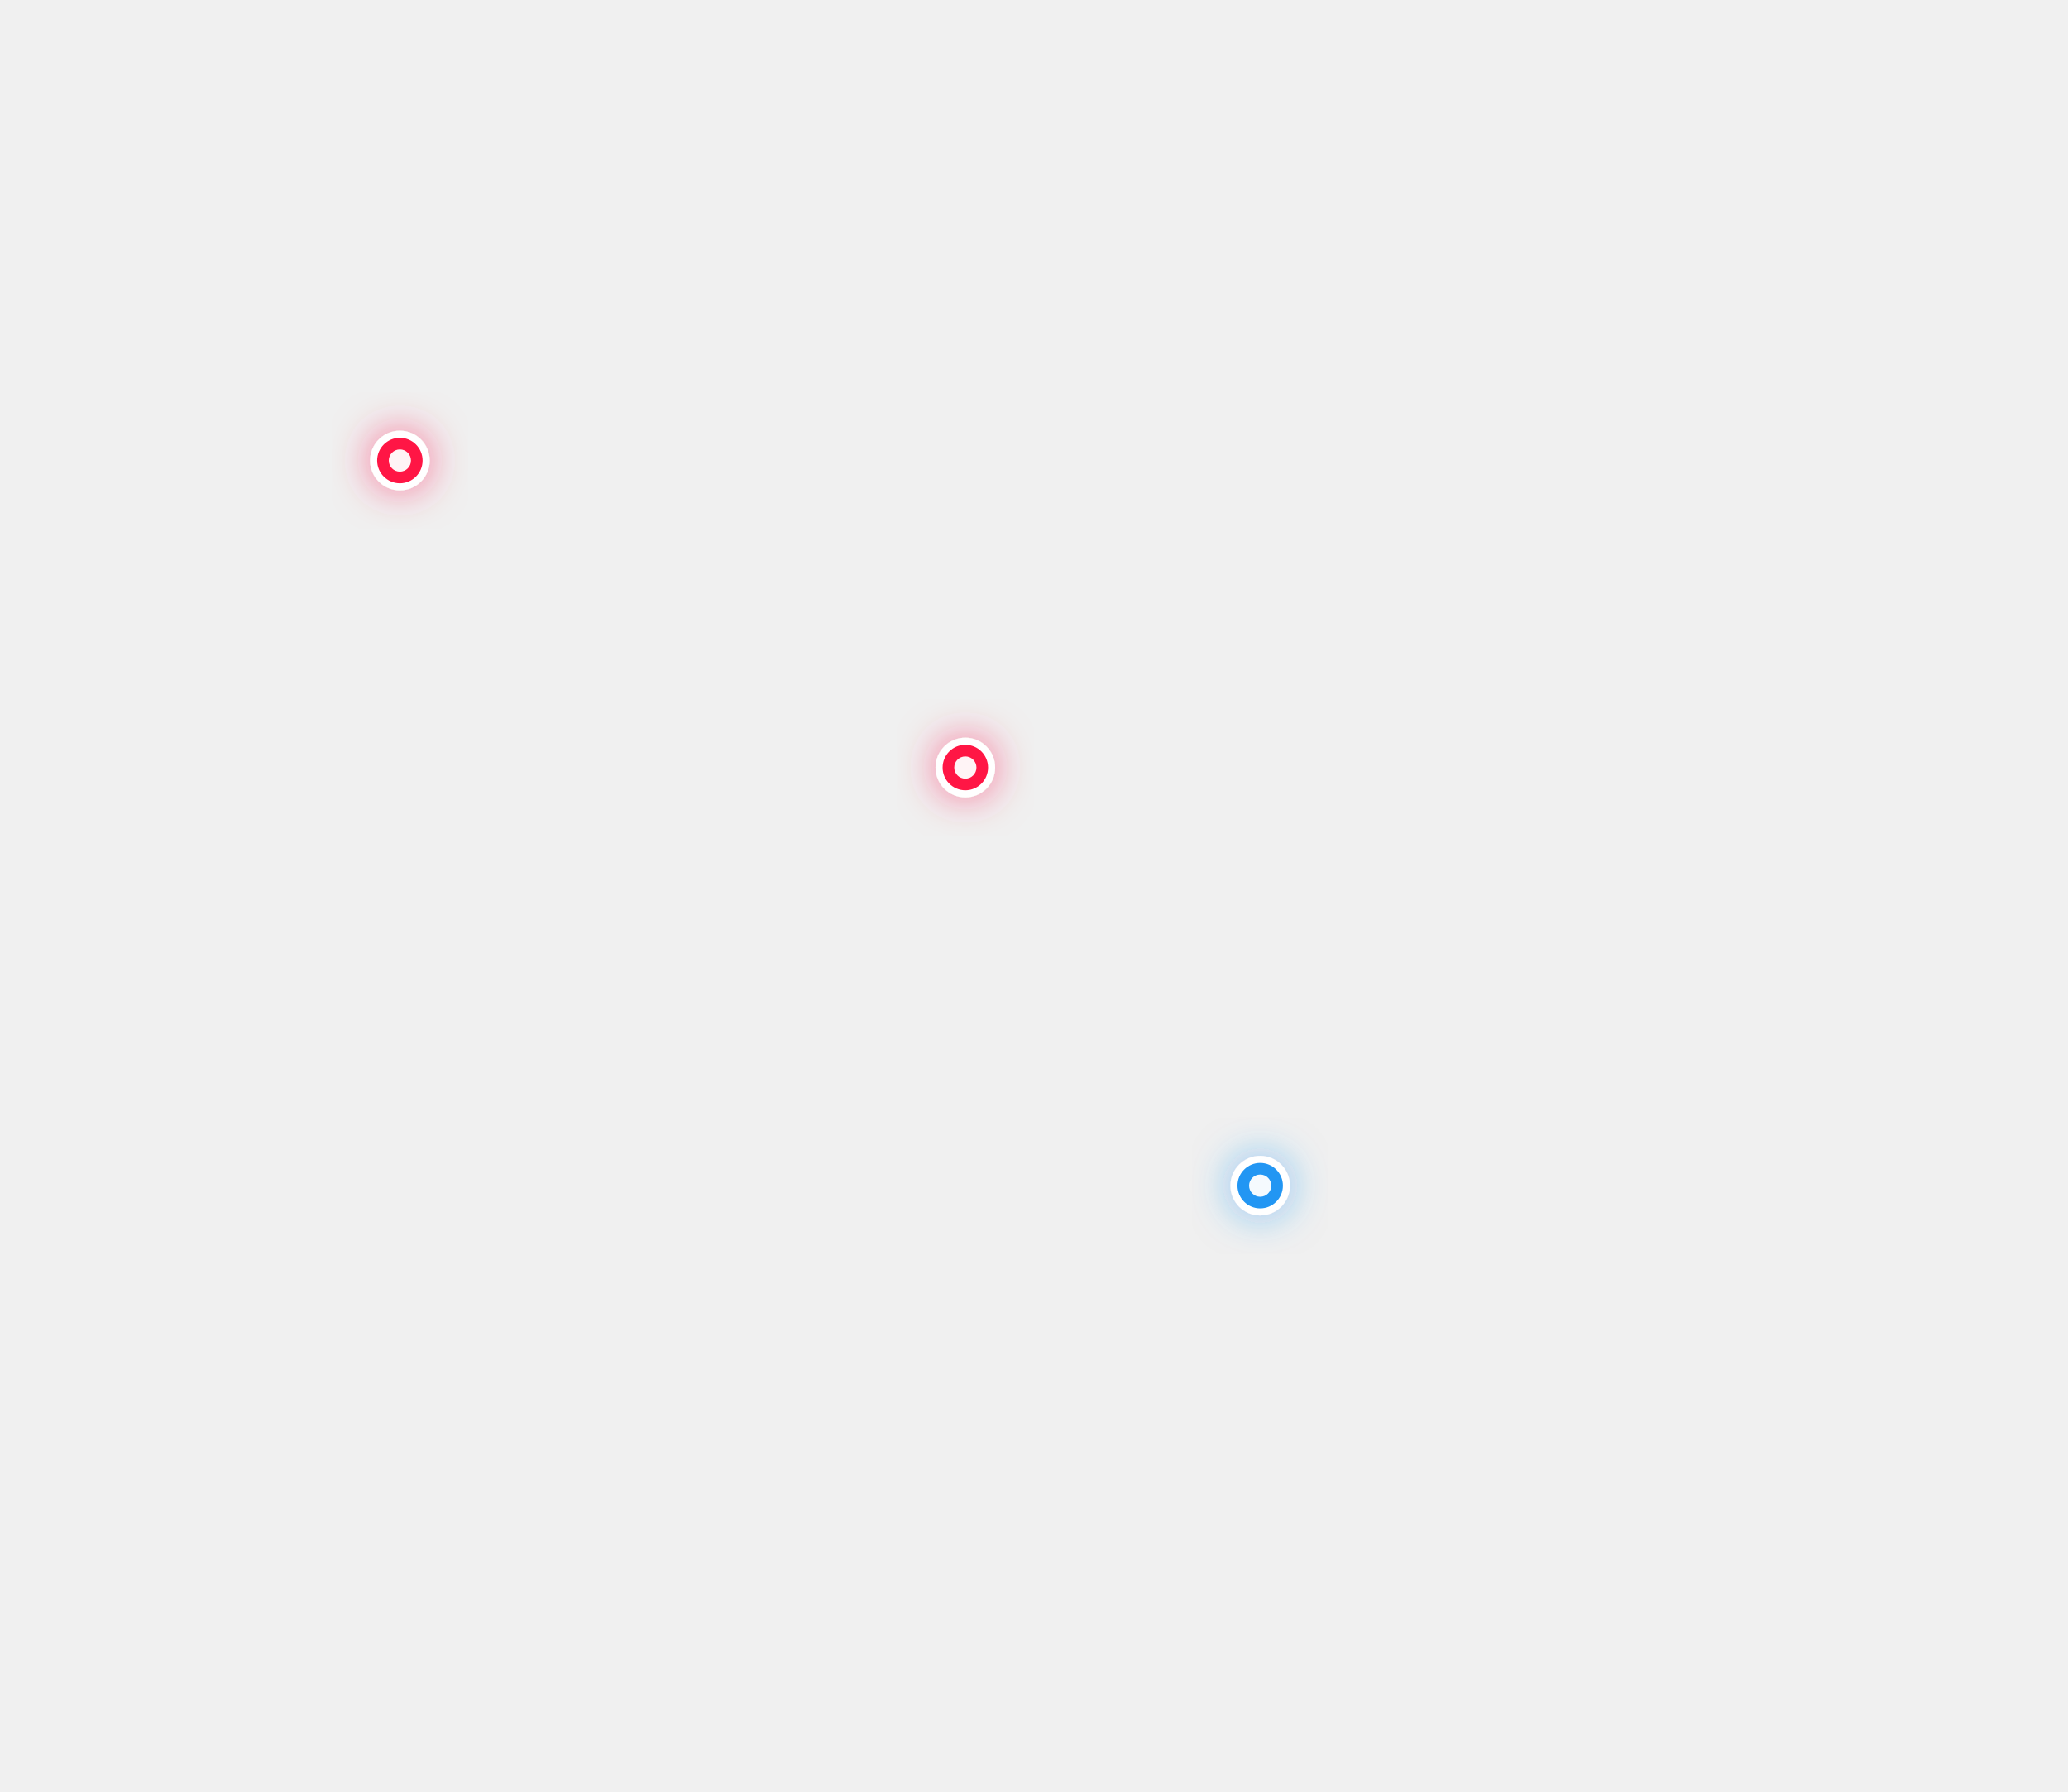
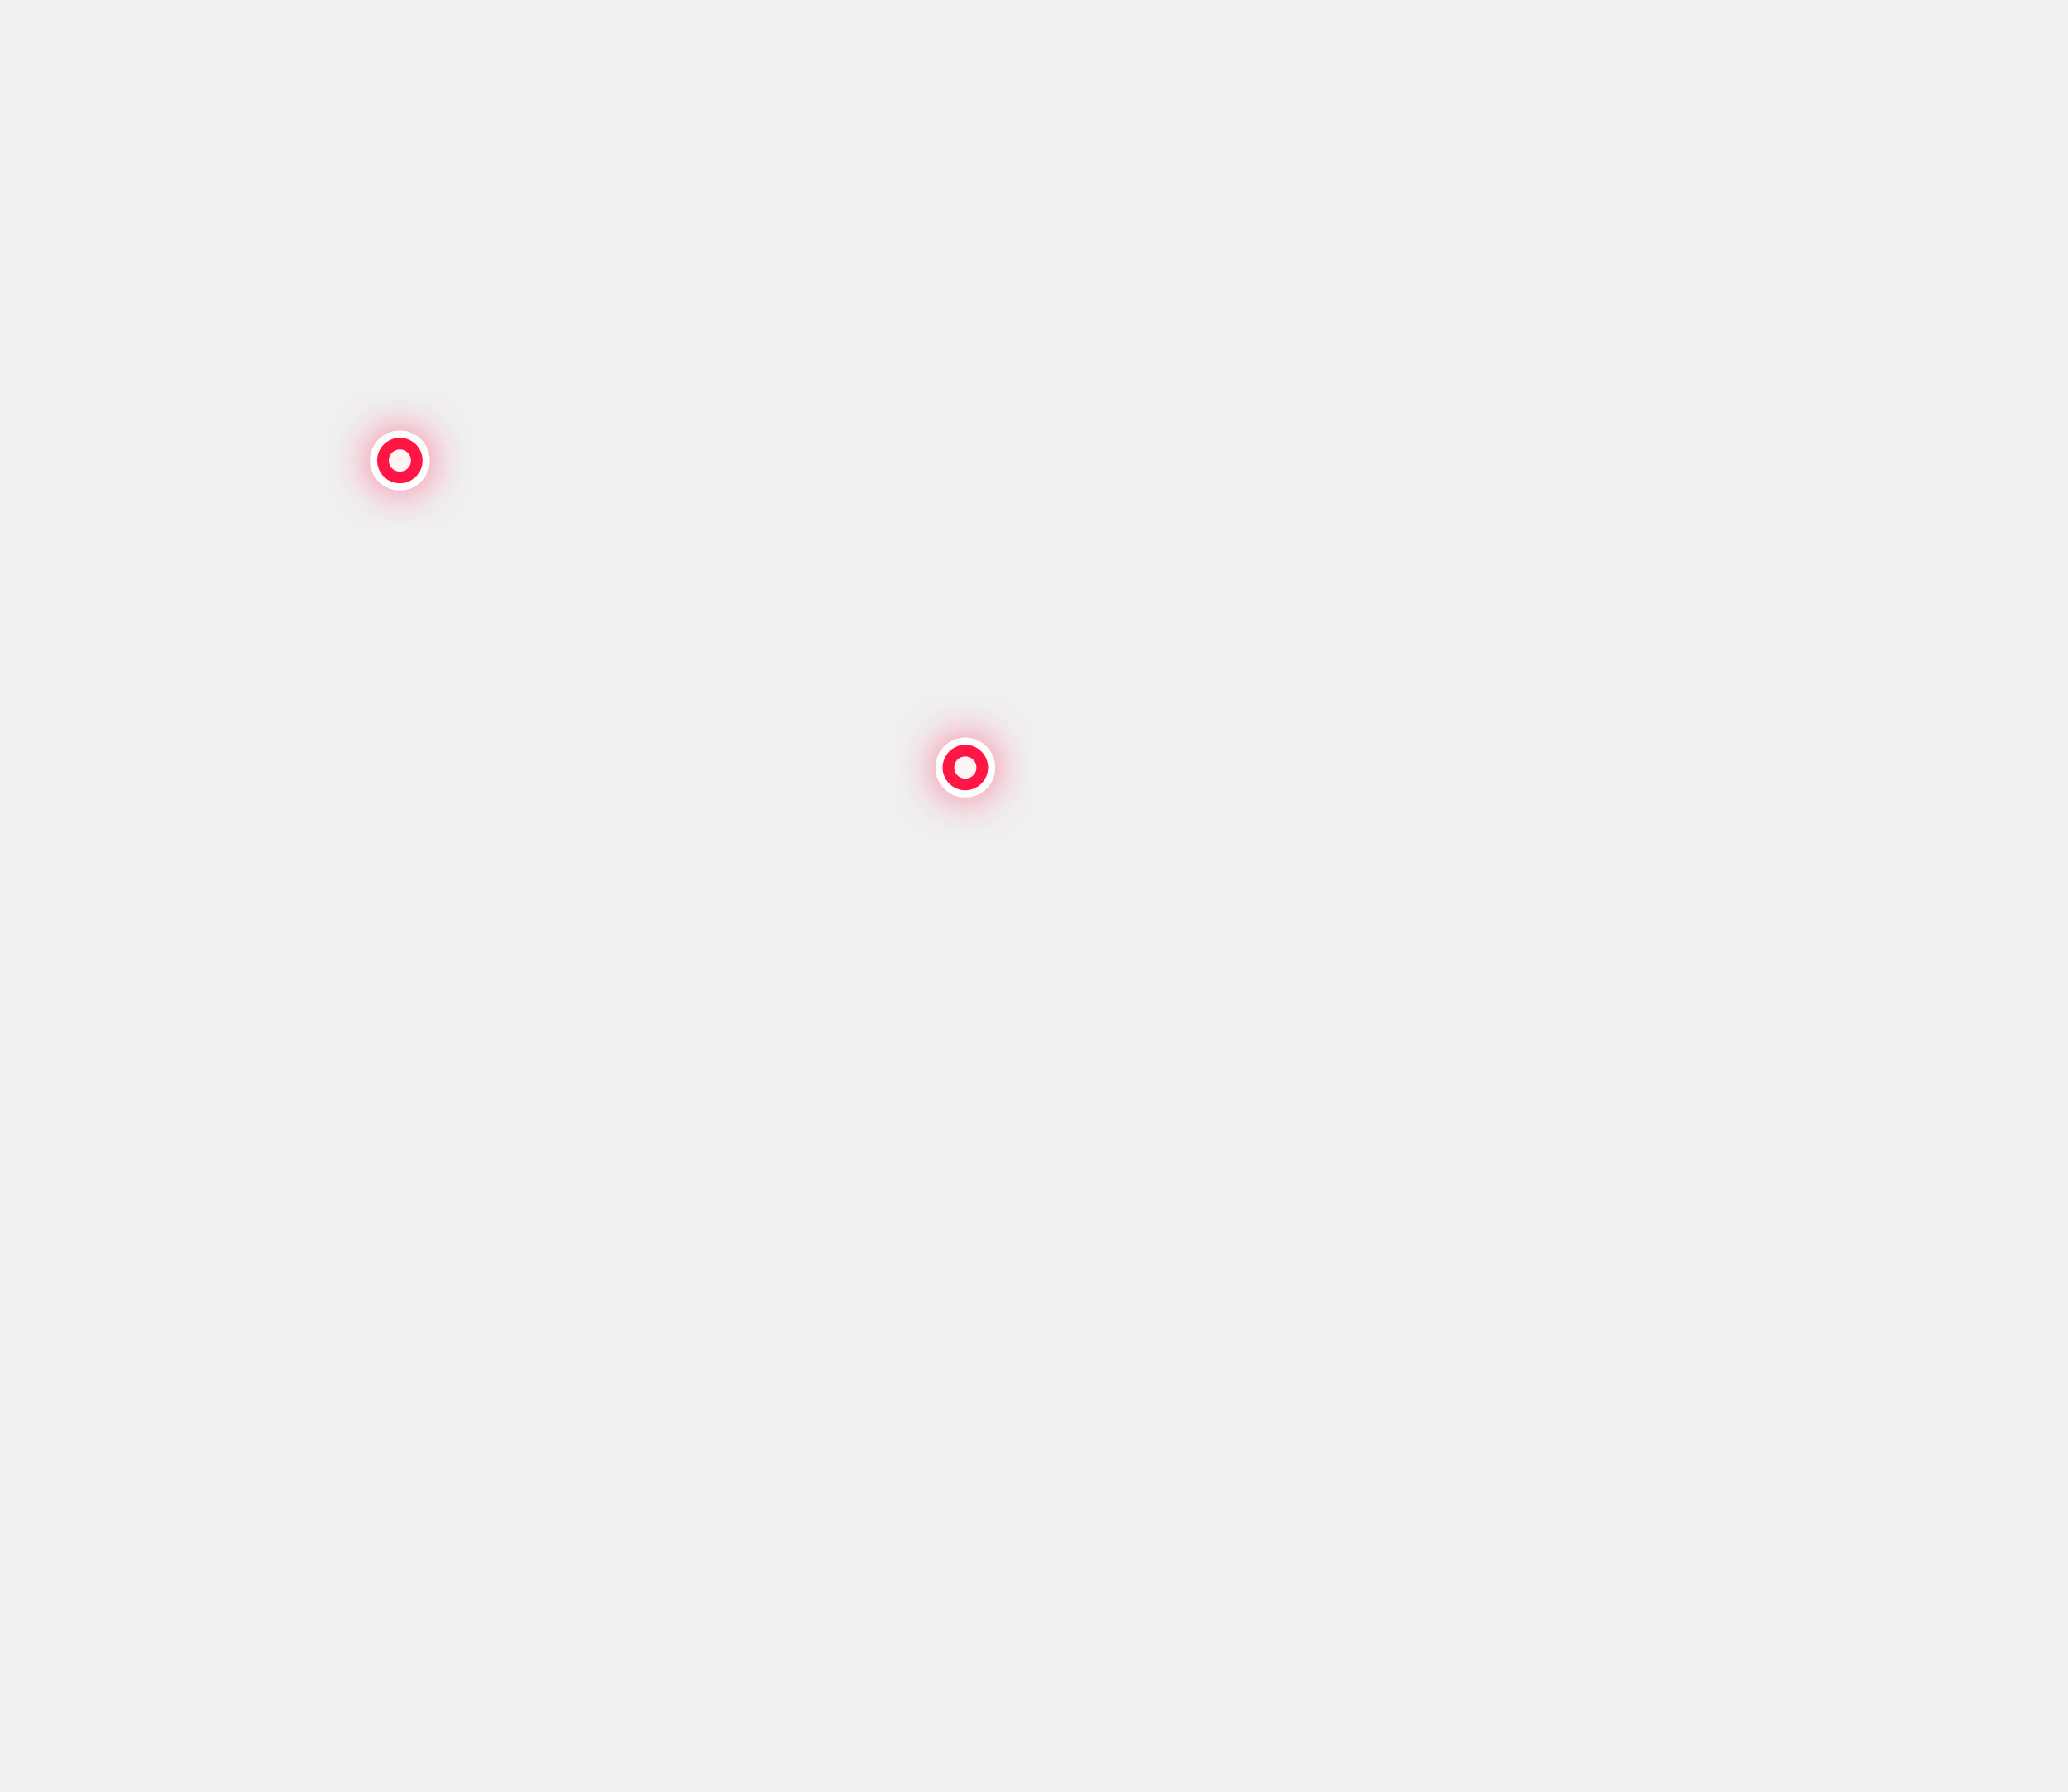
<svg xmlns="http://www.w3.org/2000/svg" viewBox="0 0 1024 887" fill="none" aria-hidden="true">
  <defs>
    <filter id="hpGlowRed" x="-80%" y="-80%" width="260%" height="260%">
      <feDropShadow dx="0" dy="0" stdDeviation="5" flood-color="#FF1744" flood-opacity="1" />
      <feDropShadow dx="0" dy="0" stdDeviation="10" flood-color="#FF1744" flood-opacity="0.55" />
    </filter>
    <filter id="hpGlowBlue" x="-80%" y="-80%" width="260%" height="260%">
      <feDropShadow dx="0" dy="0" stdDeviation="5" flood-color="#2196F3" flood-opacity="1" />
      <feDropShadow dx="0" dy="0" stdDeviation="10" flood-color="#2196F3" flood-opacity="0.55" />
    </filter>
  </defs>
  <style>
    .hp-map__hit {
      fill: transparent;
      pointer-events: all;
      cursor: pointer;
    }

    .hp-map_marker-visual {
      pointer-events: none;
    }
  </style>
  <g class="hp-map_markers-red">
    <g class="hp-map_marker" data-marker="liberia" role="button" tabindex="0">
      <circle class="hp-map__hit" cx="198" cy="228" r="28" />
      <g class="hp-map_marker-visual" transform="translate(198 228)" filter="url(#hpGlowRed)">
        <circle r="13" fill="#FF1744" stroke="#FFFFFF" stroke-width="3.5" />
        <circle r="5.5" fill="#FFFFFF" opacity="0.95" />
      </g>
    </g>
    <g class="hp-map_marker" data-marker="san-jose" role="button" tabindex="0">
      <circle class="hp-map__hit" cx="478" cy="380" r="28" />
      <g class="hp-map_marker-visual" transform="translate(478 380)" filter="url(#hpGlowRed)">
        <circle r="13" fill="#FF1744" stroke="#FFFFFF" stroke-width="3.5" />
        <circle r="5.5" fill="#FFFFFF" opacity="0.95" />
      </g>
    </g>
  </g>
-   <g class="hp-map_markers-blue">
-     <g class="hp-map_marker hp-map_marker--uvita" data-marker="uvita" role="button" tabindex="0">
-       <circle class="hp-map__hit" cx="624" cy="587" r="28" />
-       <g class="hp-map_marker-visual" transform="translate(624 587)" filter="url(#hpGlowBlue)">
-         <circle r="13" fill="#2196F3" stroke="#FFFFFF" stroke-width="3.5" />
-         <circle r="5.5" fill="#FFFFFF" opacity="0.95" />
-       </g>
-     </g>
-   </g>
</svg>
